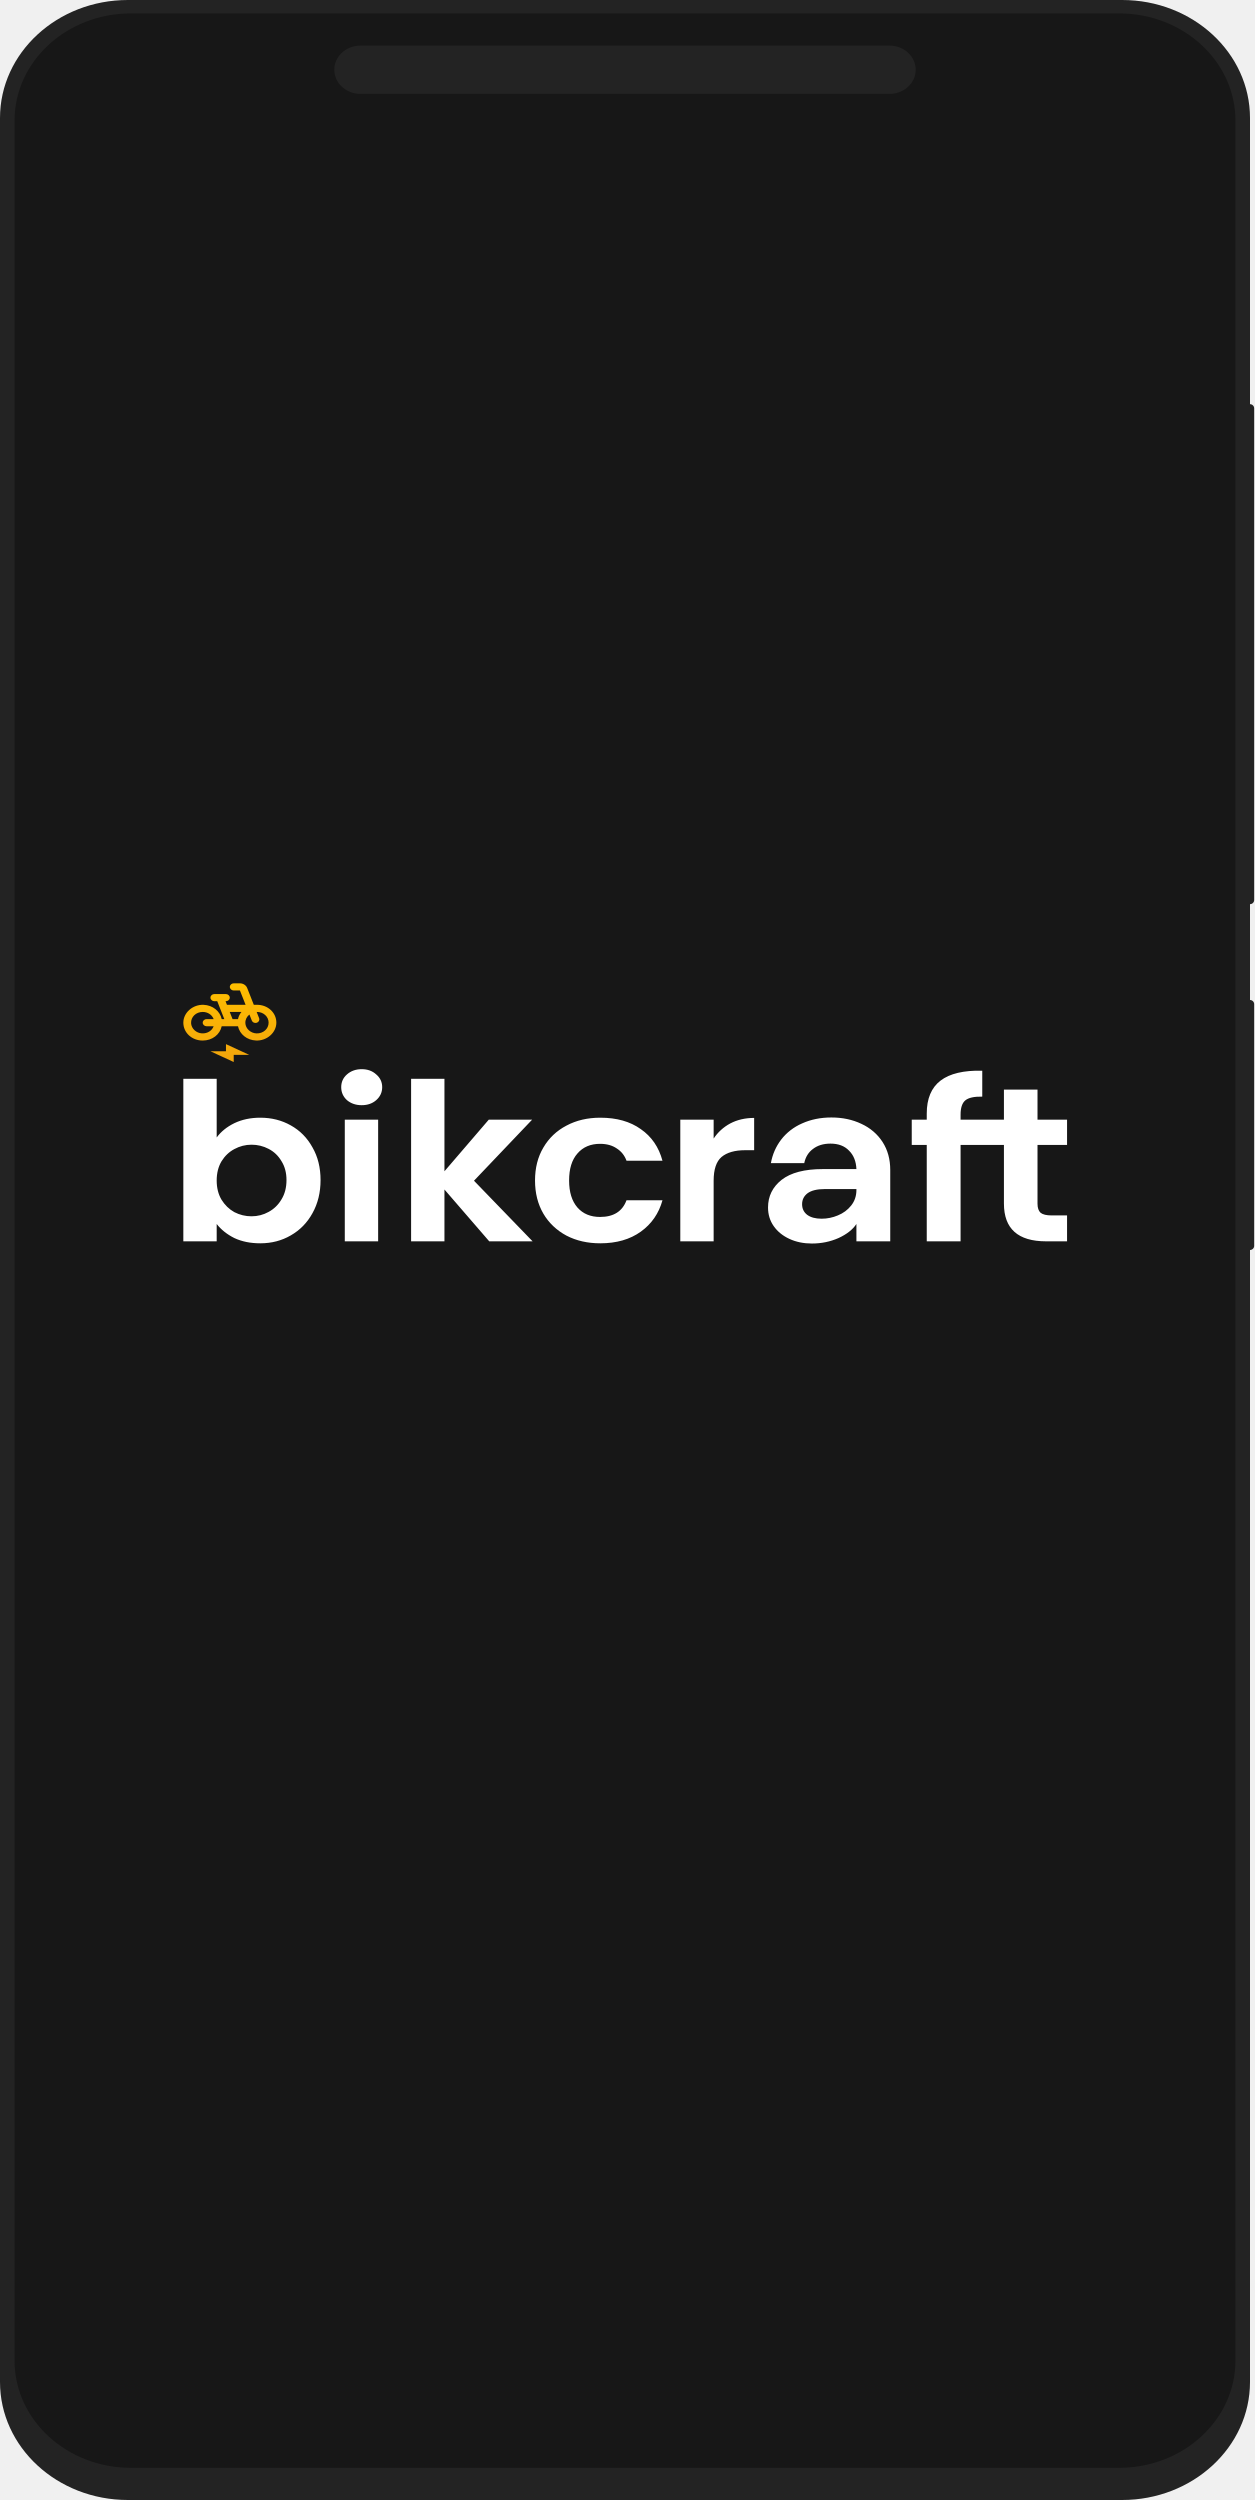
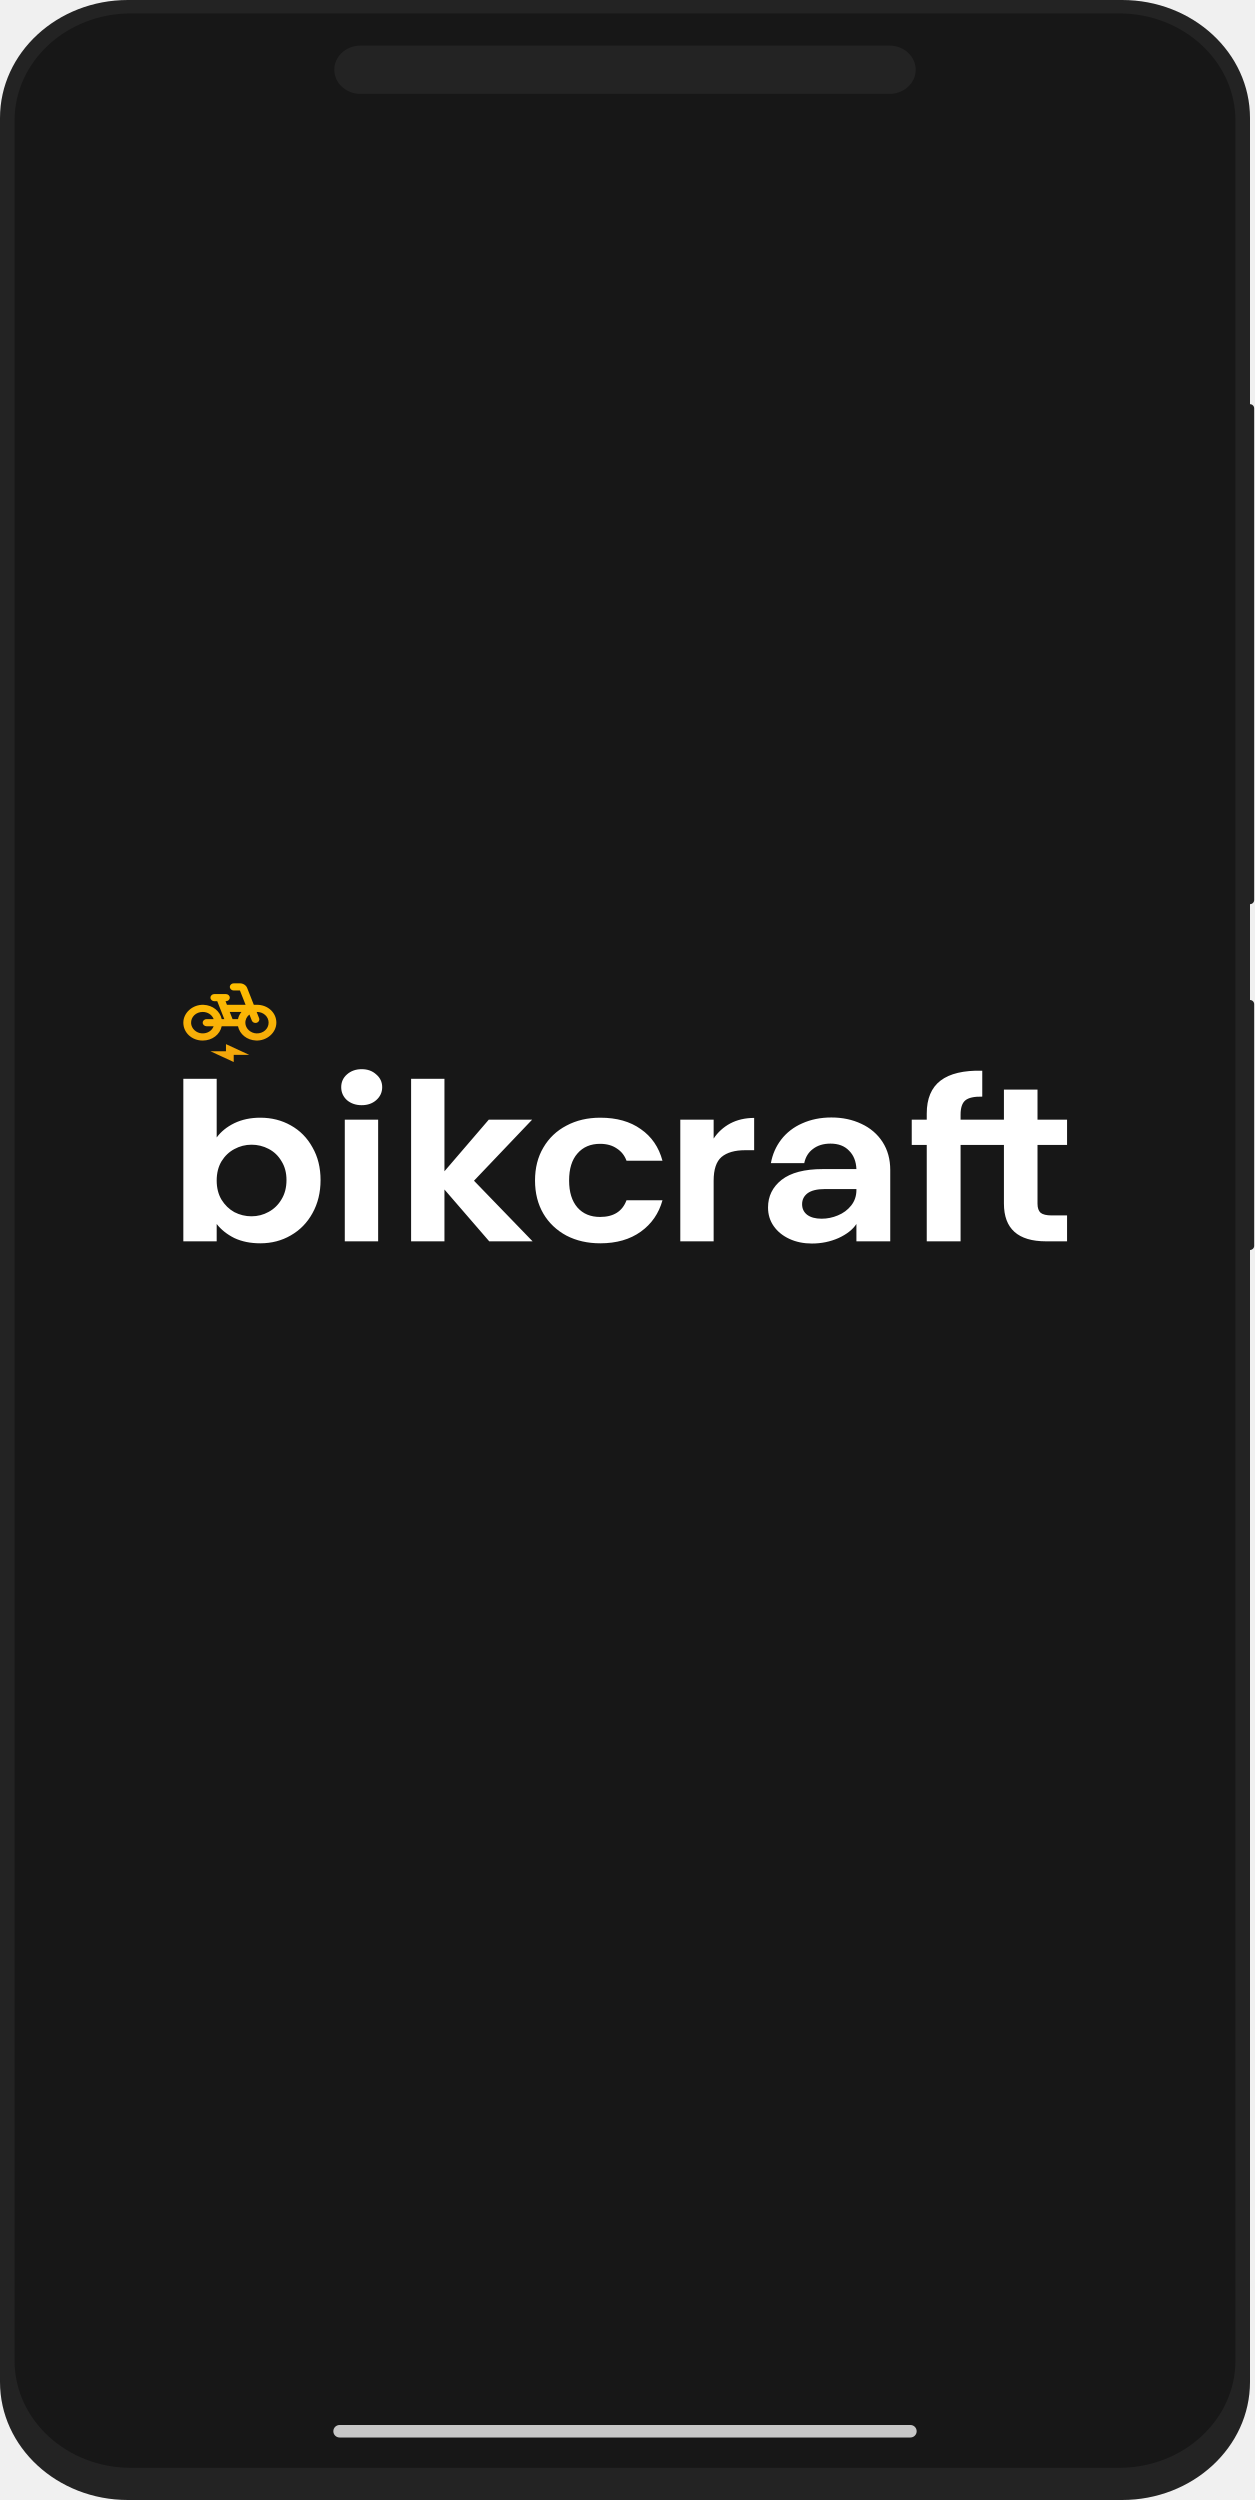
<svg xmlns="http://www.w3.org/2000/svg" width="301" height="600" viewBox="0 0 301 600" fill="none">
  <path d="M269.302 0H30.698C13.744 0 0 12.682 0 28.326V571.674C0 587.318 13.744 600 30.698 600H269.302C286.256 600 300 587.318 300 571.674V28.326C300 12.682 286.256 0 269.302 0Z" fill="#232323" />
  <path d="M268.605 3.219H31.395C15.983 3.219 3.488 14.748 3.488 28.97V566.524C3.488 580.746 15.983 592.275 31.395 592.275H268.605C284.017 592.275 296.512 580.746 296.512 566.524V28.97C296.512 14.748 284.017 3.219 268.605 3.219Z" fill="#171717" />
  <path d="M213.488 10.944H86.512C83.044 10.944 80.233 13.538 80.233 16.738C80.233 19.938 83.044 22.532 86.512 22.532H213.488C216.956 22.532 219.767 19.938 219.767 16.738C219.767 13.538 216.956 10.944 213.488 10.944Z" fill="#232323" />
+   <rect x="80" y="582" width="140" height="3" rx="1.5" fill="#C7C7C7" />
  <path d="M52.005 272.991C53.034 271.586 54.444 270.444 56.236 269.566C58.065 268.687 60.142 268.248 62.468 268.248C65.174 268.248 67.613 268.863 69.786 270.092C71.997 271.322 73.731 273.079 74.989 275.363C76.285 277.611 76.933 280.229 76.933 283.215C76.933 286.202 76.285 288.855 74.989 291.174C73.731 293.457 71.997 295.231 69.786 296.496C67.613 297.761 65.174 298.394 62.468 298.394C60.104 298.394 58.027 297.972 56.236 297.129C54.482 296.25 53.072 295.126 52.005 293.756V297.919H44V258.92H52.005V272.991ZM68.757 283.215C68.757 281.459 68.357 279.948 67.556 278.683C66.794 277.383 65.765 276.4 64.469 275.732C63.218 275.066 61.797 274.72 60.352 274.73C58.904 274.73 57.532 275.082 56.236 275.784C54.978 276.452 53.949 277.436 53.148 278.736C52.386 280.036 52.005 281.564 52.005 283.321C52.005 285.078 52.386 286.606 53.148 287.906C53.949 289.206 54.978 290.207 56.236 290.91C57.532 291.577 58.904 291.911 60.352 291.911C61.839 291.911 63.211 291.56 64.469 290.857C65.765 290.154 66.794 289.153 67.556 287.853C68.357 286.553 68.757 285.007 68.757 283.215ZM86.809 265.244C85.398 265.244 84.217 264.84 83.264 264.032C82.348 263.189 81.891 262.152 81.891 260.923C81.891 259.693 82.348 258.674 83.264 257.866C84.217 257.023 85.398 256.601 86.809 256.601C88.219 256.601 89.381 257.023 90.296 257.866C91.249 258.674 91.725 259.693 91.725 260.923C91.725 262.152 91.249 263.189 90.296 264.032C89.381 264.84 88.219 265.244 86.809 265.244ZM90.753 268.723V297.919H82.749V268.723H90.753ZM117.416 297.919L106.667 285.481V297.919H98.663V258.92H106.667V281.107L117.302 268.723H127.708L113.757 283.374L127.822 297.919H117.416ZM128.405 283.321C128.405 280.3 129.072 277.664 130.406 275.415C131.74 273.132 133.589 271.375 135.952 270.145C138.315 268.88 141.021 268.248 144.071 268.248C147.997 268.248 151.237 269.162 153.791 270.989C156.383 272.78 158.117 275.31 158.993 278.577H150.362C149.904 277.313 149.123 276.329 148.018 275.626C146.95 274.889 145.616 274.52 144.015 274.52C141.728 274.52 139.918 275.292 138.584 276.839C137.25 278.35 136.583 280.51 136.583 283.321C136.583 286.097 137.25 288.257 138.584 289.803C139.918 291.314 141.728 292.069 144.015 292.069C147.255 292.069 149.37 290.735 150.362 288.064H158.995C158.119 291.226 156.384 293.738 153.792 295.6C151.2 297.463 147.96 298.394 144.072 298.394C141.023 298.394 138.317 297.779 135.953 296.549C133.609 295.302 131.689 293.477 130.408 291.279C129.074 288.995 128.405 286.343 128.405 283.321ZM171.275 273.255C172.257 271.752 173.633 270.501 175.277 269.618C176.954 268.74 178.86 268.301 180.995 268.301V276.048H178.879C176.363 276.048 174.458 276.593 173.162 277.682C171.904 278.771 171.275 280.668 171.275 283.374V297.919H163.271V268.723H171.275V273.255ZM205.539 293.756C204.663 295.091 203.233 296.215 201.251 297.129C199.269 298.007 197.134 298.446 194.847 298.446C192.865 298.446 191.074 298.077 189.473 297.34C187.872 296.602 186.614 295.583 185.699 294.283C184.784 292.983 184.327 291.49 184.327 289.803C184.327 287.098 185.413 284.885 187.586 283.162C189.797 281.441 193.094 280.58 197.477 280.58H205.539C205.463 278.718 204.872 277.242 203.767 276.154C202.699 275.029 201.213 274.467 199.307 274.467C197.63 274.467 196.239 274.889 195.133 275.732C194.028 276.54 193.323 277.682 193.018 279.157H185.013C185.394 277.049 186.214 275.169 187.472 273.518C188.756 271.84 190.489 270.497 192.503 269.618C194.599 268.67 196.943 268.195 199.535 268.195C202.204 268.195 204.605 268.704 206.74 269.724C208.86 270.697 210.628 272.216 211.828 274.098C213.048 275.995 213.658 278.227 213.658 280.791V297.919H205.539V293.756ZM197.191 292.491C198.526 292.491 199.821 292.227 201.079 291.7C202.376 291.174 203.442 290.383 204.281 289.329C205.12 288.275 205.539 287.028 205.539 285.587V285.376H197.935C196.105 285.376 194.733 285.71 193.818 286.377C192.942 287.045 192.503 287.923 192.503 289.012C192.503 290.067 192.903 290.91 193.703 291.542C194.542 292.175 195.705 292.491 197.191 292.491ZM230.539 274.783V297.919H222.42V274.783H218.818V268.723H222.42V267.247C222.42 263.663 223.526 261.028 225.737 259.341C227.947 257.655 231.282 256.864 235.742 256.97V263.189C233.798 263.153 232.445 263.452 231.682 264.085C230.92 264.717 230.539 265.859 230.539 267.51V268.723H240.942V261.502H249.003V268.723H256.093V274.783H249.003V288.907C249.003 289.891 249.251 290.612 249.746 291.068C250.28 291.49 251.157 291.7 252.377 291.7H256.093V297.919H251.061C244.315 297.919 240.942 294.898 240.942 288.855V274.783H230.539Z" fill="white" />
  <path d="M61.674 241.15H60.912L59.33 237.133C59.199 236.802 58.961 236.516 58.649 236.313C58.336 236.111 57.964 236.001 57.582 236H56.093C55.581 236 55.163 236.386 55.163 236.859C55.163 237.331 55.581 237.717 56.093 237.717H57.582L58.939 241.15H54.465L54.13 240.292H54.214C54.725 240.292 55.144 239.906 55.144 239.434C55.144 238.961 54.725 238.575 54.214 238.575H51.442C50.93 238.575 50.511 238.961 50.511 239.434C50.511 239.906 50.93 240.292 51.442 240.292H52.14L53.832 244.584H53.209C52.8 242.67 51.06 241.253 48.884 241.159C46.279 241.039 44 243.039 44 245.442C44 247.845 46.046 249.734 48.651 249.734C50.94 249.734 52.791 248.283 53.209 246.3H57.116C57.526 248.215 59.265 249.631 61.442 249.725C64.046 249.837 66.326 247.845 66.326 245.434C66.326 243.039 64.279 241.15 61.674 241.15ZM49.581 246.3H51.275C50.884 247.356 49.786 248.086 48.465 248.009C47.079 247.932 45.926 246.85 45.861 245.563C45.795 244.06 47.042 242.867 48.651 242.867C49.229 242.862 49.793 243.026 50.264 243.334C50.735 243.642 51.089 244.079 51.275 244.584H49.581C49.07 244.584 48.651 244.97 48.651 245.442C48.651 245.914 49.07 246.3 49.581 246.3ZM57.116 244.584H55.814L55.135 242.867H57.953C57.533 243.371 57.246 243.959 57.116 244.584ZM61.563 248.017C60.13 247.966 58.921 246.841 58.883 245.511C58.865 244.687 59.246 243.966 59.86 243.485L60.437 244.945C60.478 245.051 60.542 245.148 60.624 245.232C60.707 245.315 60.806 245.382 60.917 245.431C61.027 245.478 61.147 245.505 61.269 245.511C61.391 245.516 61.513 245.498 61.628 245.46C61.743 245.422 61.849 245.363 61.939 245.287C62.03 245.211 62.103 245.119 62.155 245.017C62.206 244.915 62.236 244.804 62.242 244.692C62.247 244.579 62.228 244.467 62.186 244.361L61.6 242.876L61.609 242.867C61.982 242.856 62.354 242.914 62.702 243.038C63.05 243.163 63.367 243.351 63.634 243.591C63.901 243.832 64.112 244.12 64.255 244.438C64.398 244.757 64.469 245.098 64.465 245.442C64.465 246.918 63.181 248.069 61.563 248.017ZM54.233 252.309H50.511L56.093 254.885V253.168H59.814L54.233 250.592V252.309Z" fill="url(#paint0_linear_272_371)" />
  <path d="M301 216C301 216.552 300.552 217 300 217V217L300 97V97C300.552 97 301 97.448 301 98L301 216Z" fill="#232323" />
  <path d="M301 299C301 299.552 300.552 300 300 300V300L300 240V240C300.552 240 301 240.448 301 241L301 299Z" fill="#232323" />
  <defs>
    <linearGradient id="paint0_linear_272_371" x1="55.163" y1="236" x2="55.163" y2="254.885" gradientUnits="userSpaceOnUse">
      <stop stop-color="#FFBF00" />
      <stop offset="1" stop-color="#F2A50C" />
    </linearGradient>
  </defs>
</svg>
